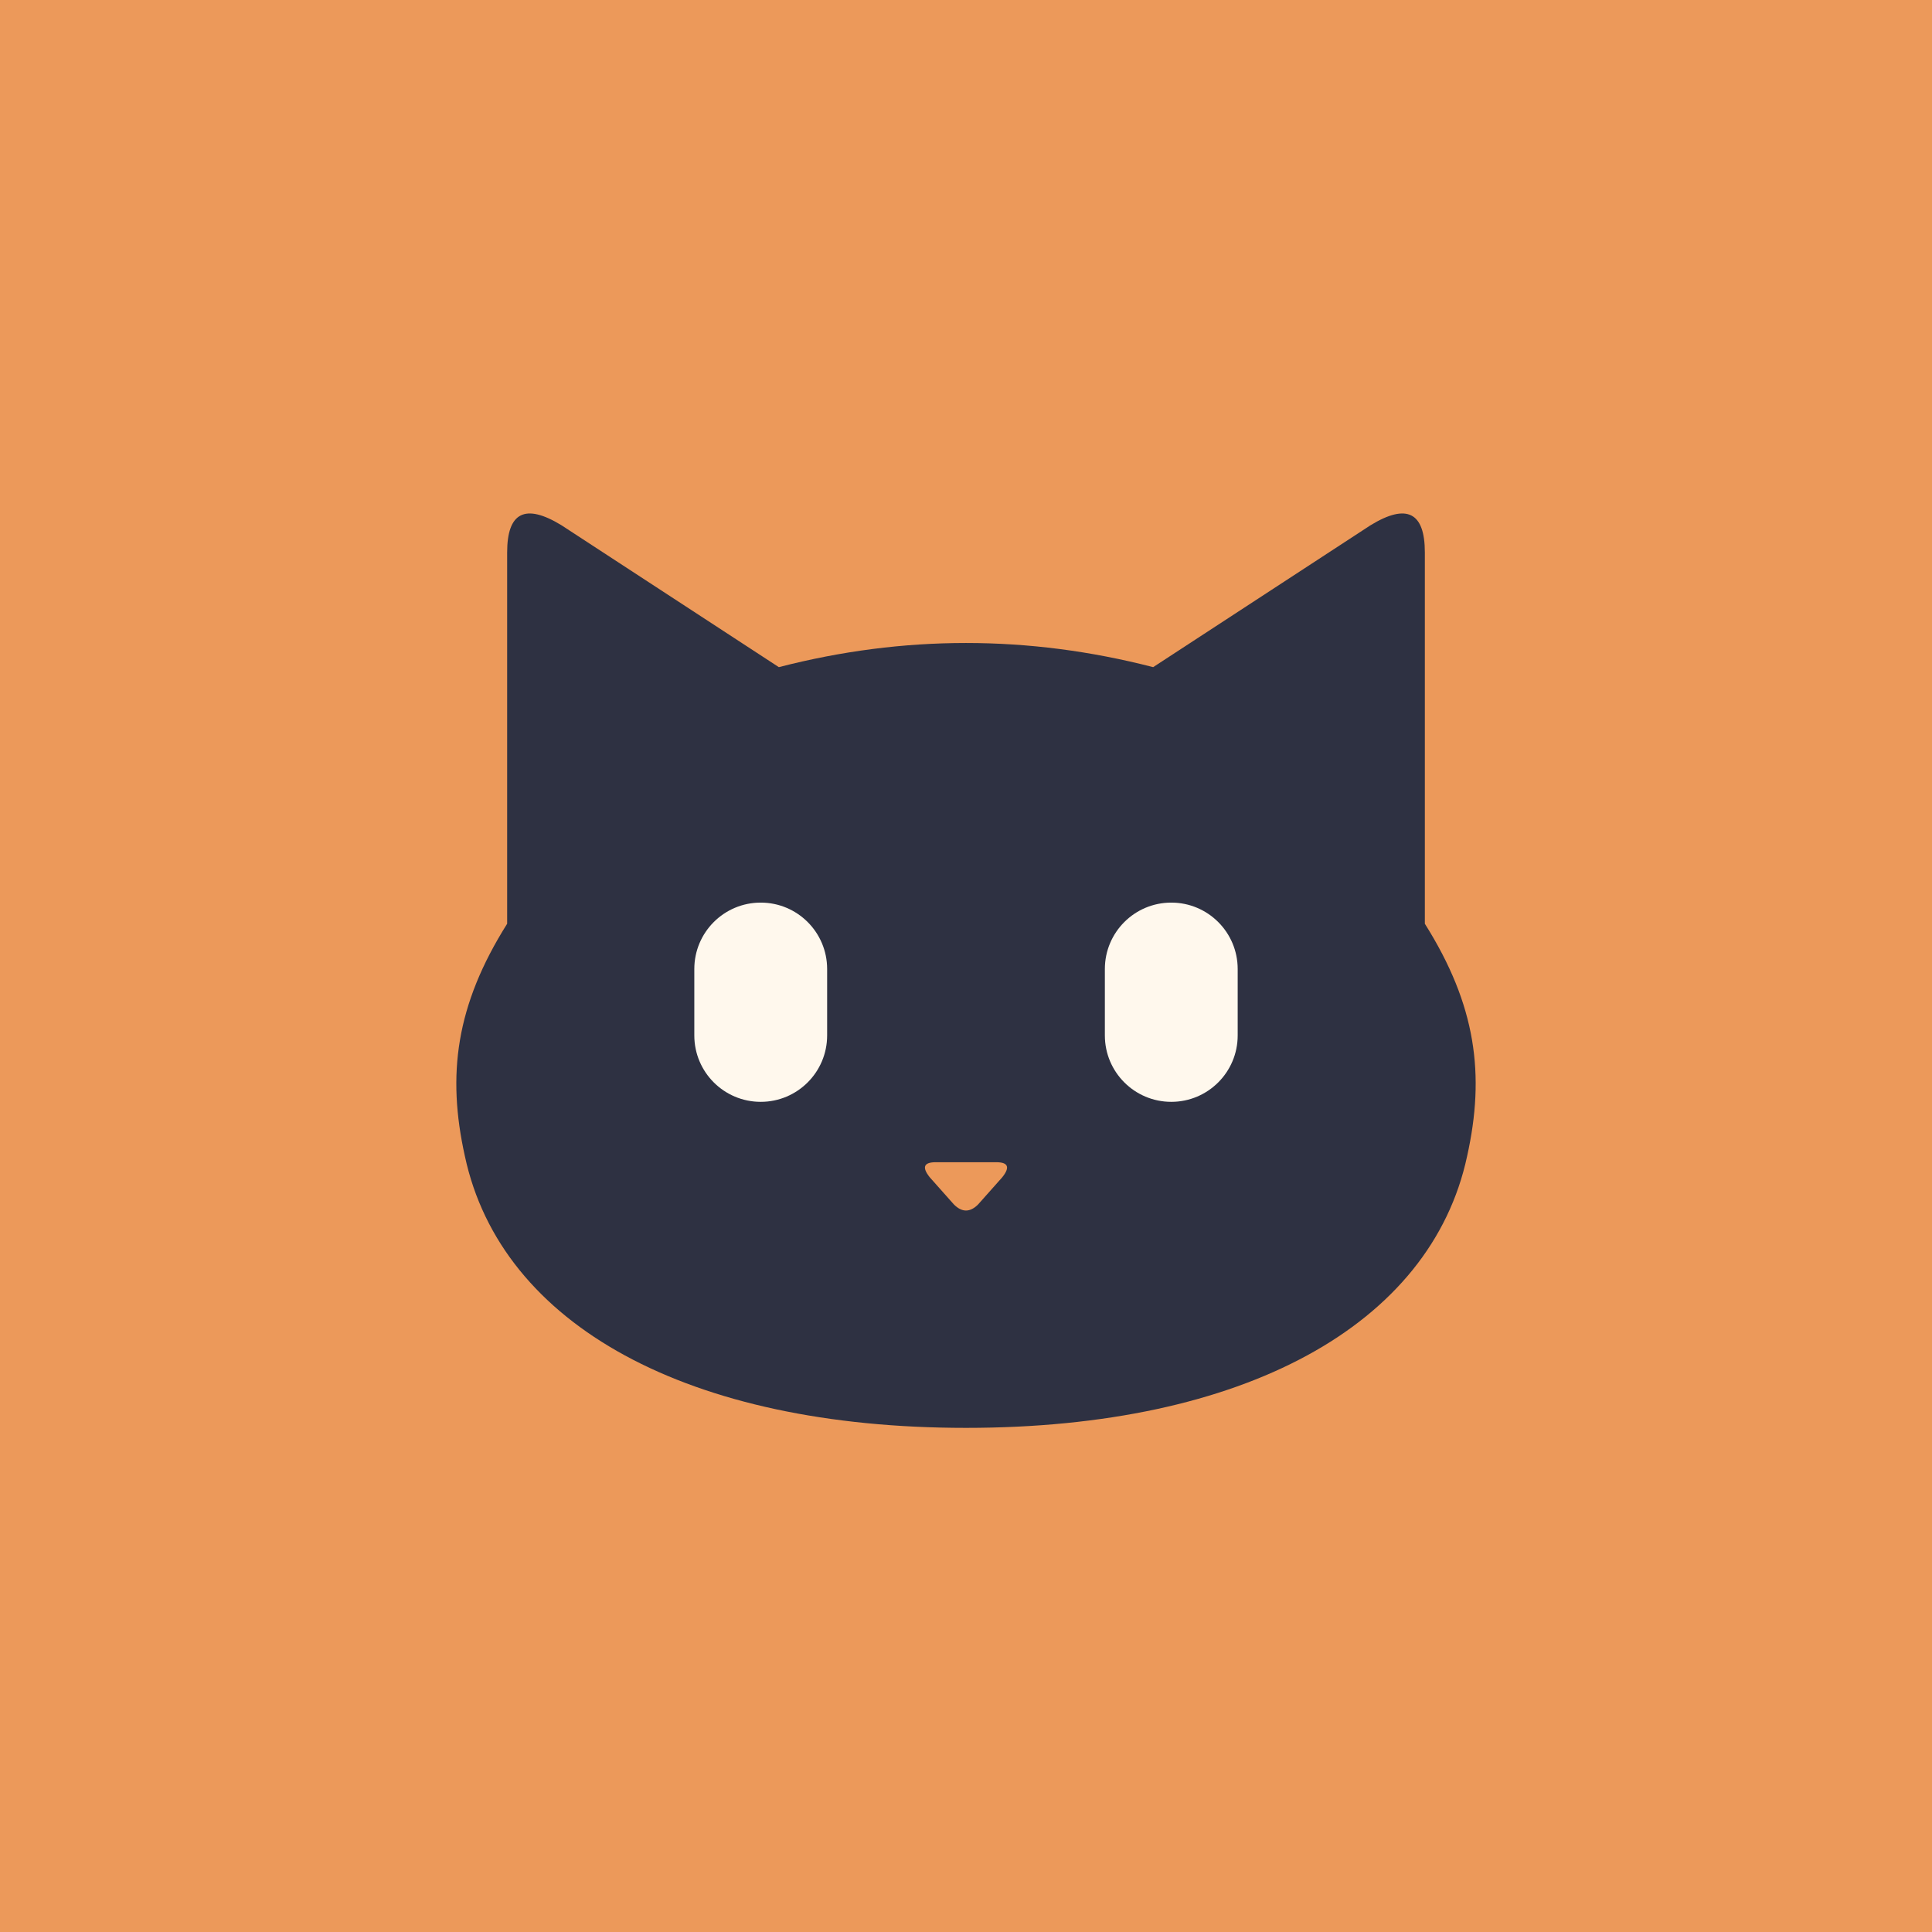
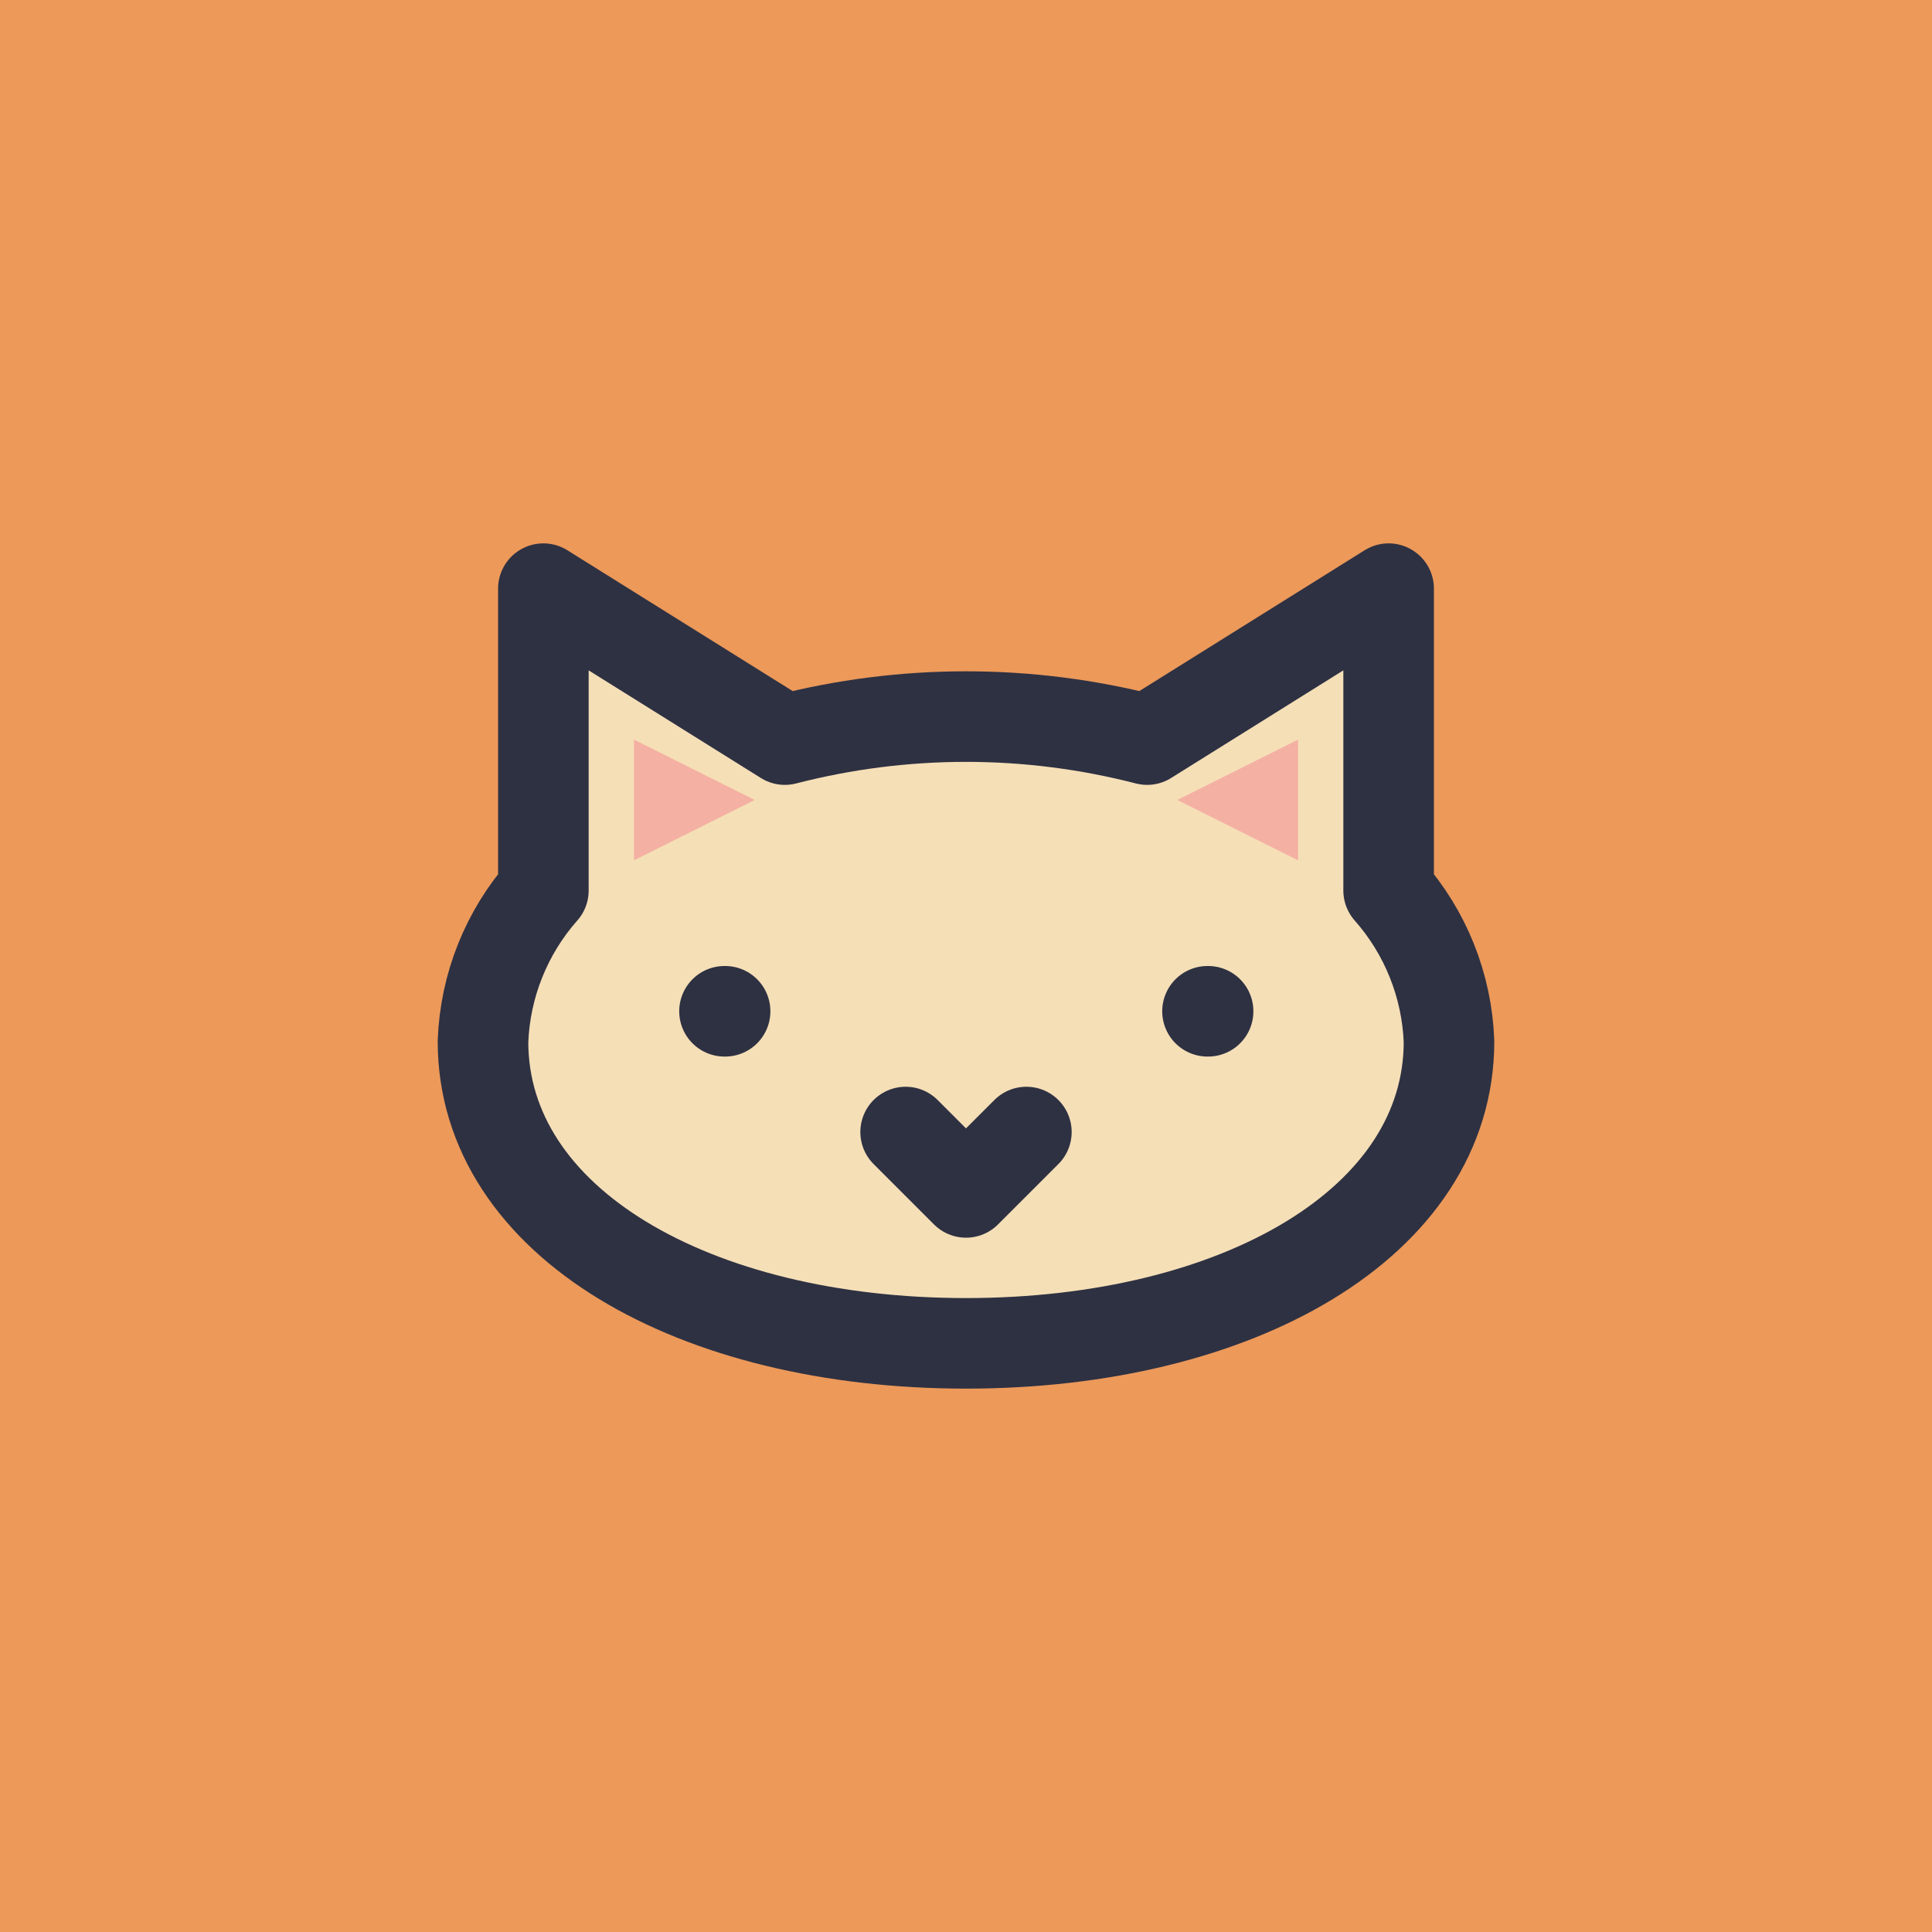
<svg xmlns="http://www.w3.org/2000/svg" viewBox="0 0 512 512">
  <rect width="512" height="512" rx="0" fill="#ec995a" />
  <g id="cat" transform="translate(256 256) scale(0.8) translate(-256 -256)">
-     <path d="M104 242V119Q104 99 122 110L194 157Q256 141 318 157L390 110Q408 99 408 119V242C425 269 428 292 422 319C410 375 348 409 256 409S102 375 90 319C84 292 87 269 104 242Z" fill="#2e3142" />
-     <rect x="166" y="235" width="44" height="66" rx="22" fill="#fff8ed" />
-     <rect x="302" y="235" width="44" height="66" rx="22" fill="#fff8ed" />
-     <path d="M244 326Q240 321 246 321H266Q272 321 268 326L260 335Q256 339 252 335Z" fill="#ec995a" />
+     <g transform="translate(16 91) scale(20)">
+       <path d="M5 7V2l4 2.5a12 12 0 0 1 6 0L19 2v5a4 4 0 0 1 1 2.5c0 3-3.5 5-8 5s-8-2-8-5A4 4 0 0 1 5 7Z" fill="#f5dfb7" stroke="#2e3142" stroke-width="1.5" stroke-linecap="round" stroke-linejoin="round" />
+       <path d="M6.5 4.5v2l2-1Zm11 0v2l-2-1Z" fill="#f4b0a3" />
+       <path d="M8 9h.01M16 9h.01M11 11l1 1 1-1" fill="none" stroke="#2e3142" stroke-width="1.5" stroke-linecap="round" stroke-linejoin="round" />
+     </g>
  </g>
</svg>
